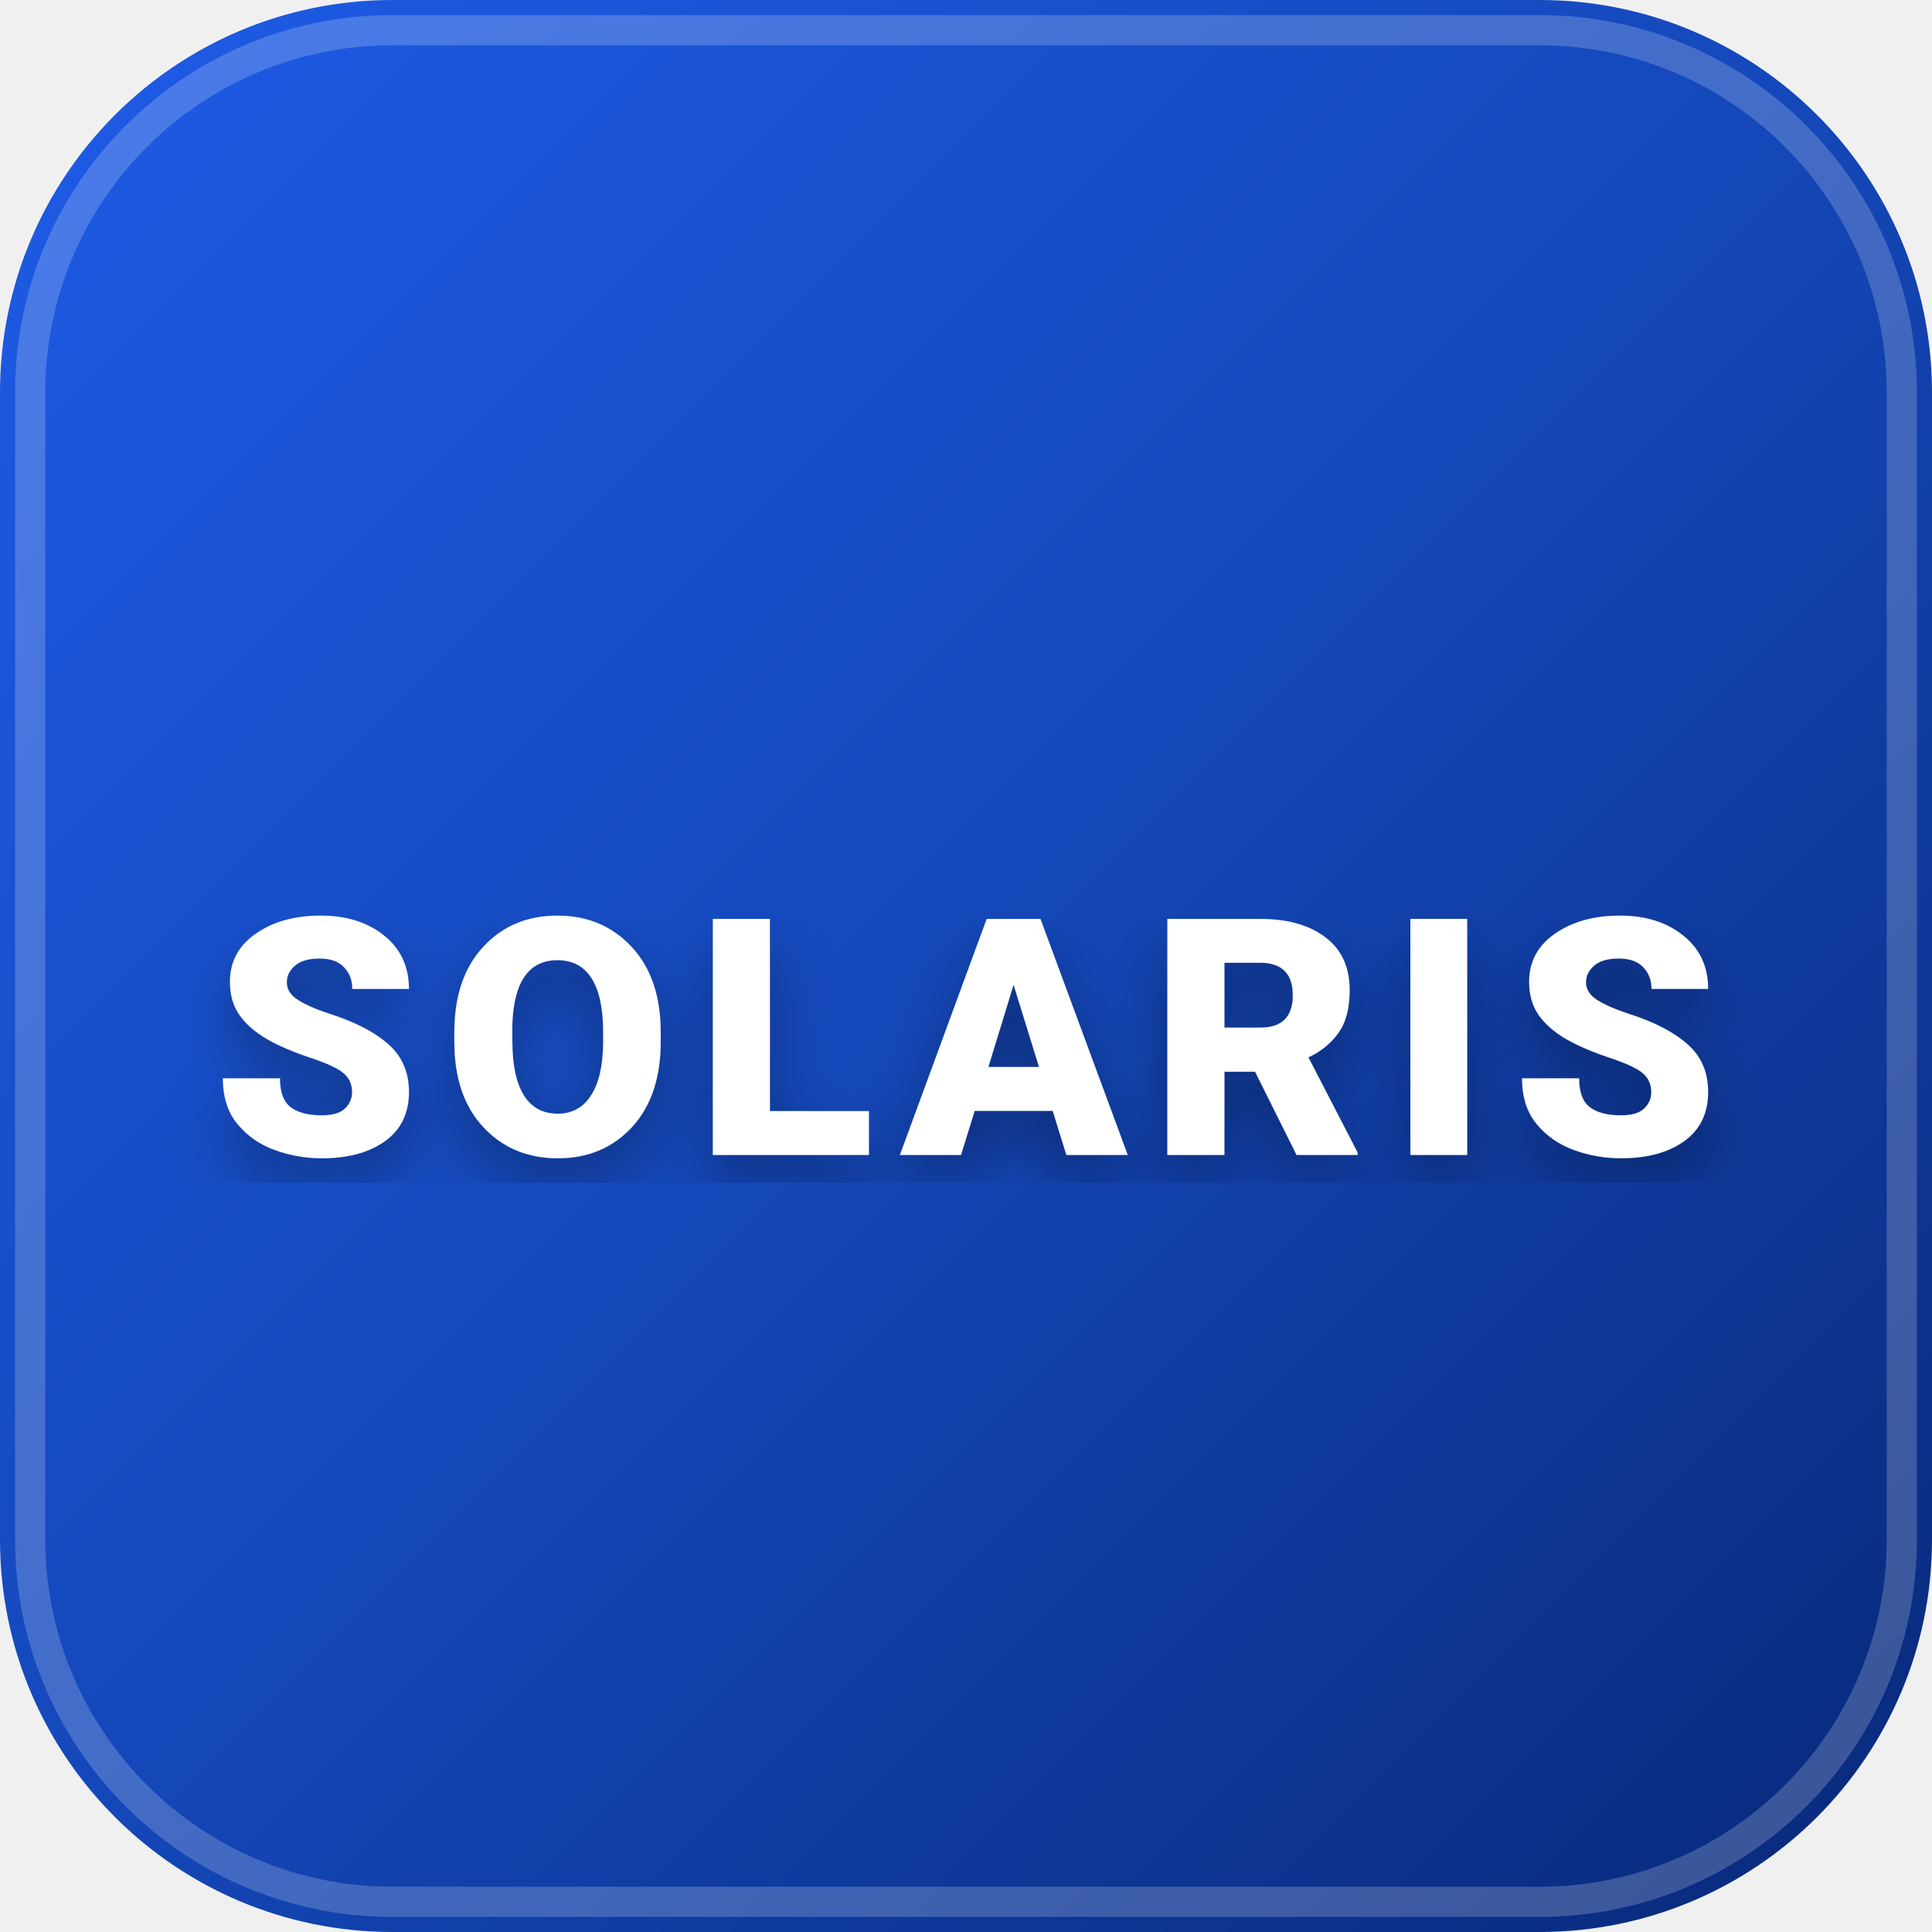
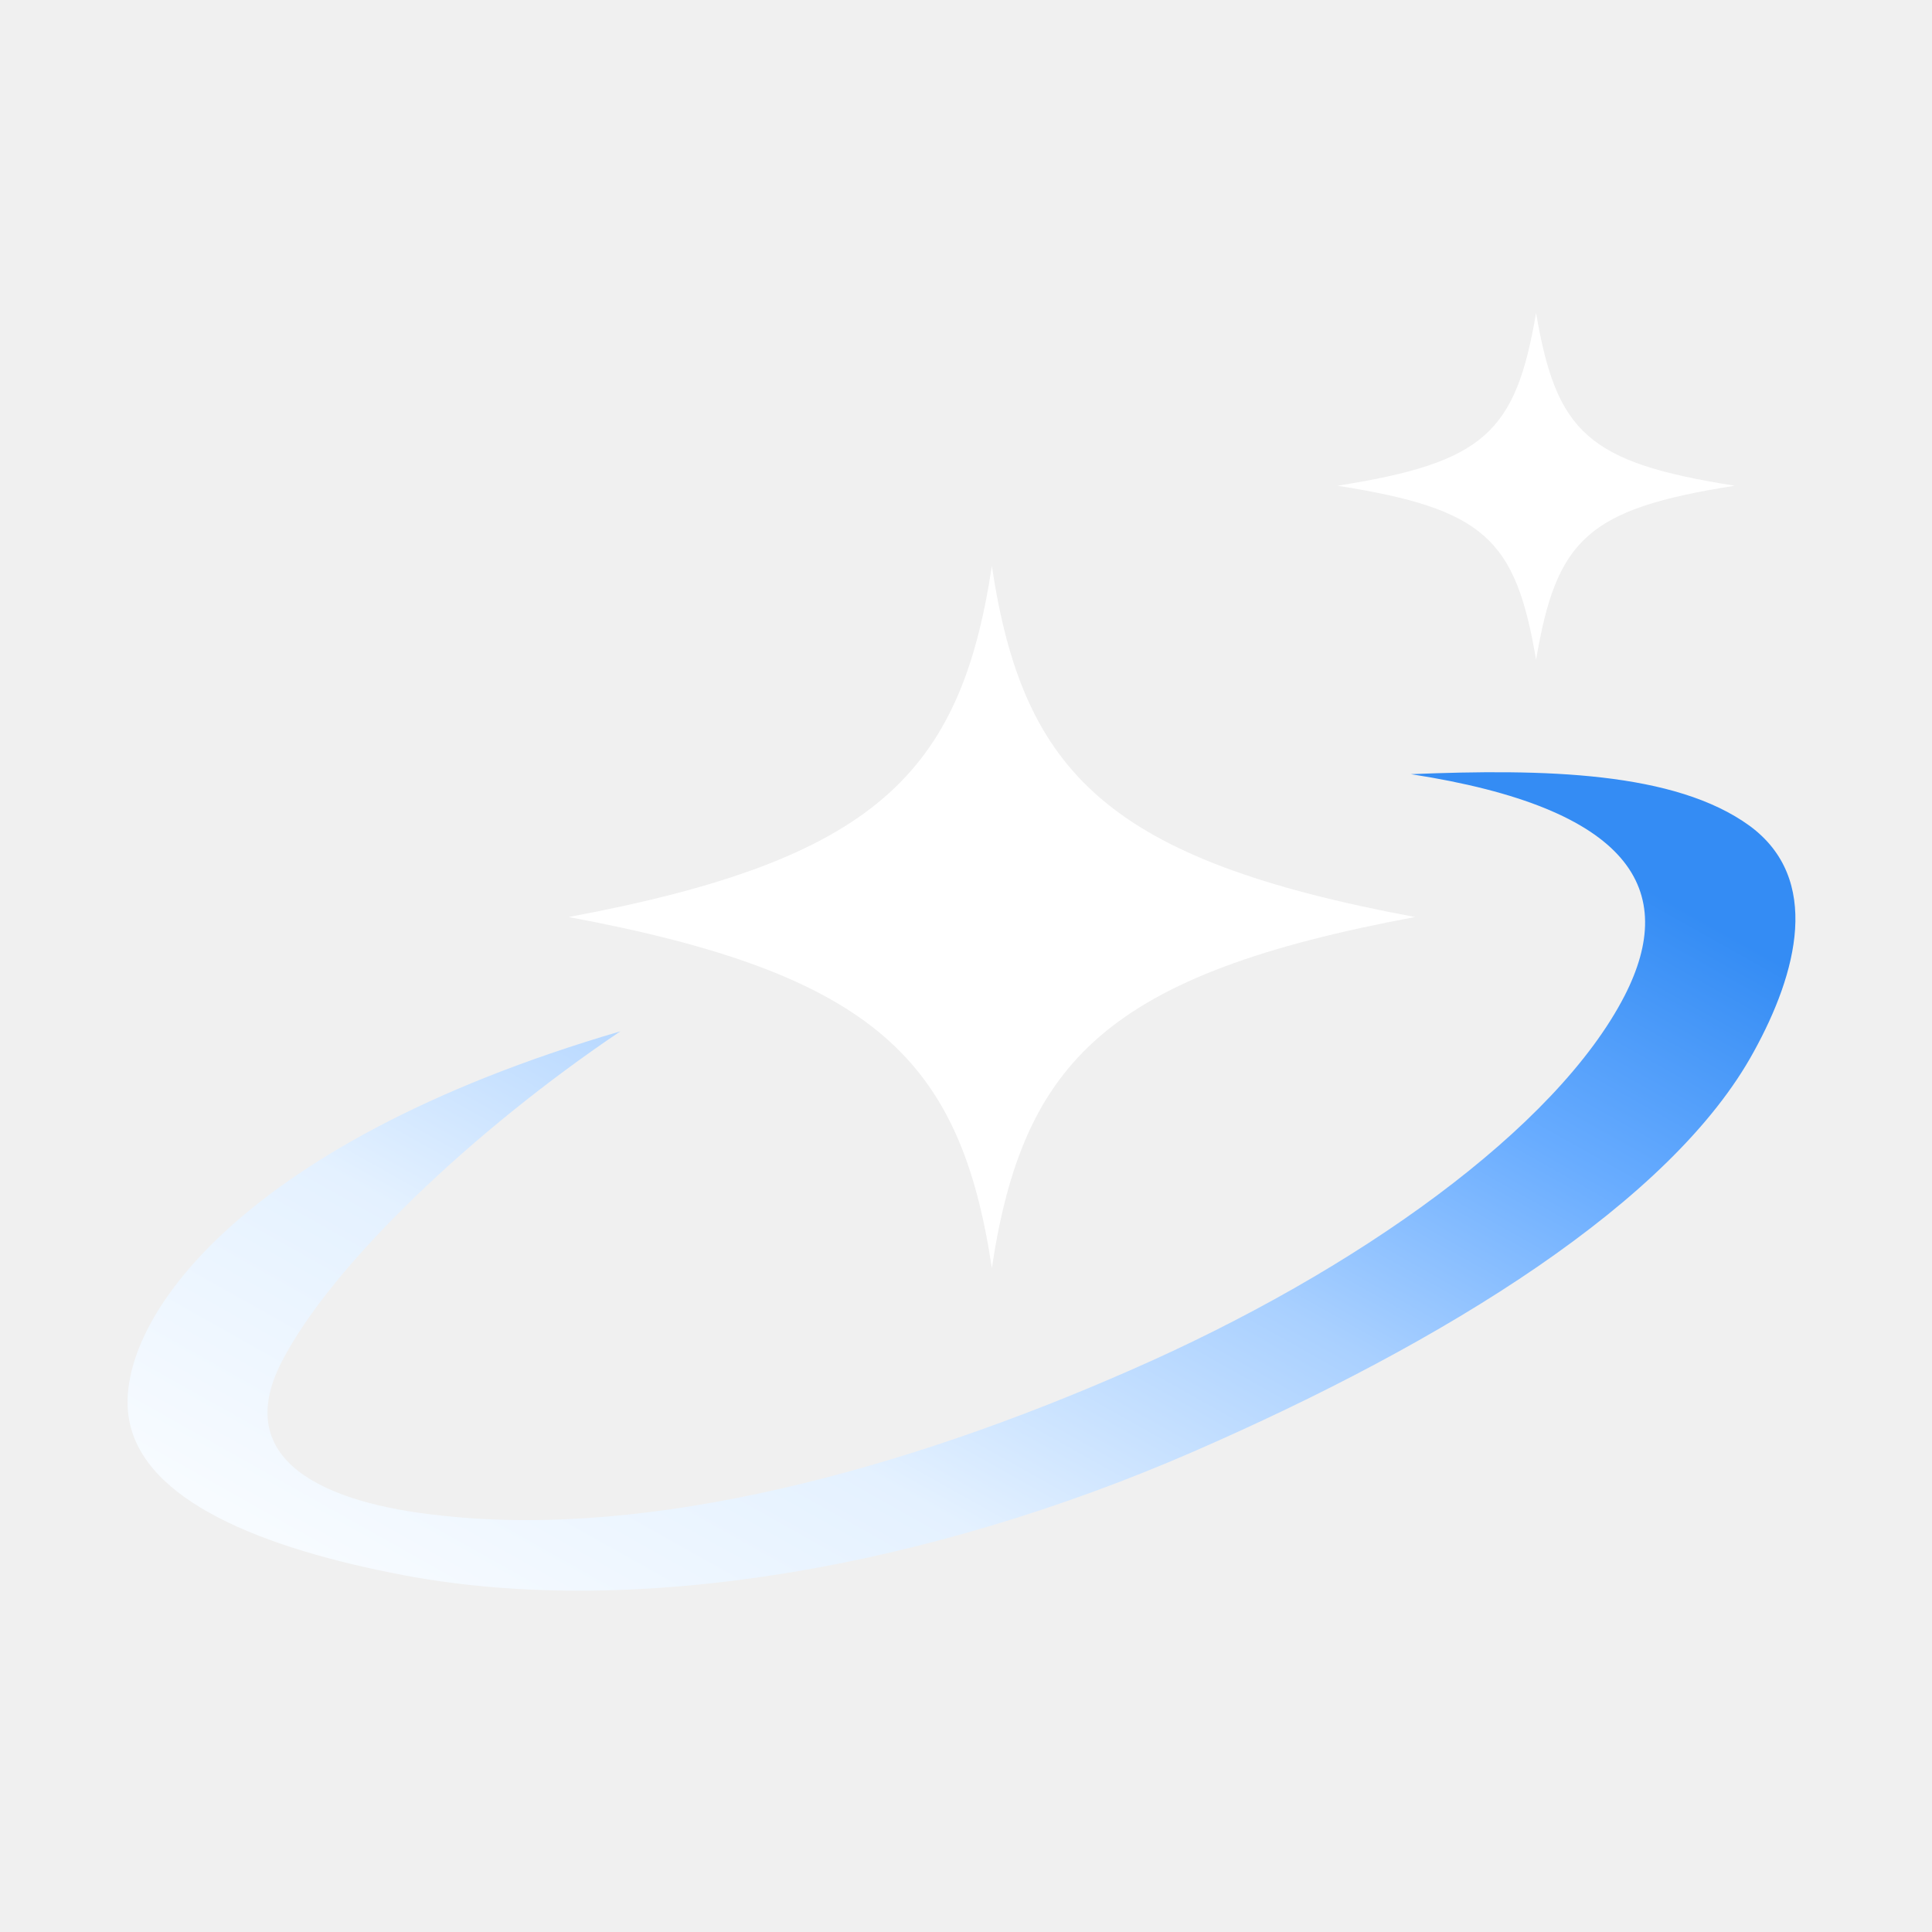
- <svg xmlns="http://www.w3.org/2000/svg" viewBox="0 0 128 128" width="128" height="128">
+ <svg xmlns="http://www.w3.org/2000/svg" width="128" height="128" viewBox="-19 -158 1420 1420">
  <defs>
-     <linearGradient id="solarisBg" x1="0%" y1="0%" x2="100%" y2="100%">
-       <stop offset="0%" stop-color="#1E5CE8" />
-       <stop offset="50%" stop-color="#1447B8" />
-       <stop offset="100%" stop-color="#082878" />
+     <linearGradient id="faviconOrbit" x1="0.08" y1="0.92" x2="0.94" y2="0.18" gradientUnits="objectBoundingBox">
+       <stop offset="0%" stop-color="#F7FBFF" />
+       <stop offset="28%" stop-color="#E4F1FF" />
+       <stop offset="56%" stop-color="#A9D0FF" />
+       <stop offset="78%" stop-color="#68ACFF" />
+       <stop offset="100%" stop-color="#348CF4" />
    </linearGradient>
-     <filter id="shadow" x="-10%" y="-10%" width="120%" height="120%">
-       <feDropShadow dx="0" dy="2" stdDeviation="2" flood-color="#000" flood-opacity="0.3" />
-     </filter>
  </defs>
-   <rect width="128" height="128" rx="26" fill="url(#solarisBg)" />
-   <rect x="2" y="2" width="124" height="124" rx="24" fill="none" stroke="rgba(255,255,255,0.2)" stroke-width="2" />
-   <text x="64" y="69" text-anchor="middle" dominant-baseline="central" fill="#FFFFFF" font-family="system-ui, -apple-system, BlinkMacSystemFont, 'Segoe UI', Roboto, 'Inter', 'Arial Black', sans-serif" font-weight="900" font-size="22" letter-spacing="1.5" filter="url(#shadow)">SOLARIS</text>
+   <path d="     M 1018,411     C 1116,407 1212,409 1267,449     C 1320,488 1302,557 1270,615     C 1210,725 1044,828 858,909     C 665,993 450,1032 279,1000     C 173,980 87,945 76,886     C 63,819 150,684 437,600     C 330,672 225,771 188,843     C 151,915 218,947 306,956     C 460,973 646,922 812,849     C 979,776 1125,671 1175,574     C 1215,496 1180,436 1018,411 Z" fill="url(#faviconOrbit)" />
+   <path d="     M 710,258     C 733,411 796,474 1021,516     C 796,558 733,621 710,774     C 687,621 624,558 399,516     C 624,474 687,411 710,258 Z" fill="#FFFFFF" />
+   <path d="     M 1110,72     C 1125,160 1148,182 1256,199     C 1148,216 1125,238 1110,327     C 1095,238 1072,216 964,199     C 1072,182 1095,160 1110,72 Z" fill="#FFFFFF" />
</svg>
